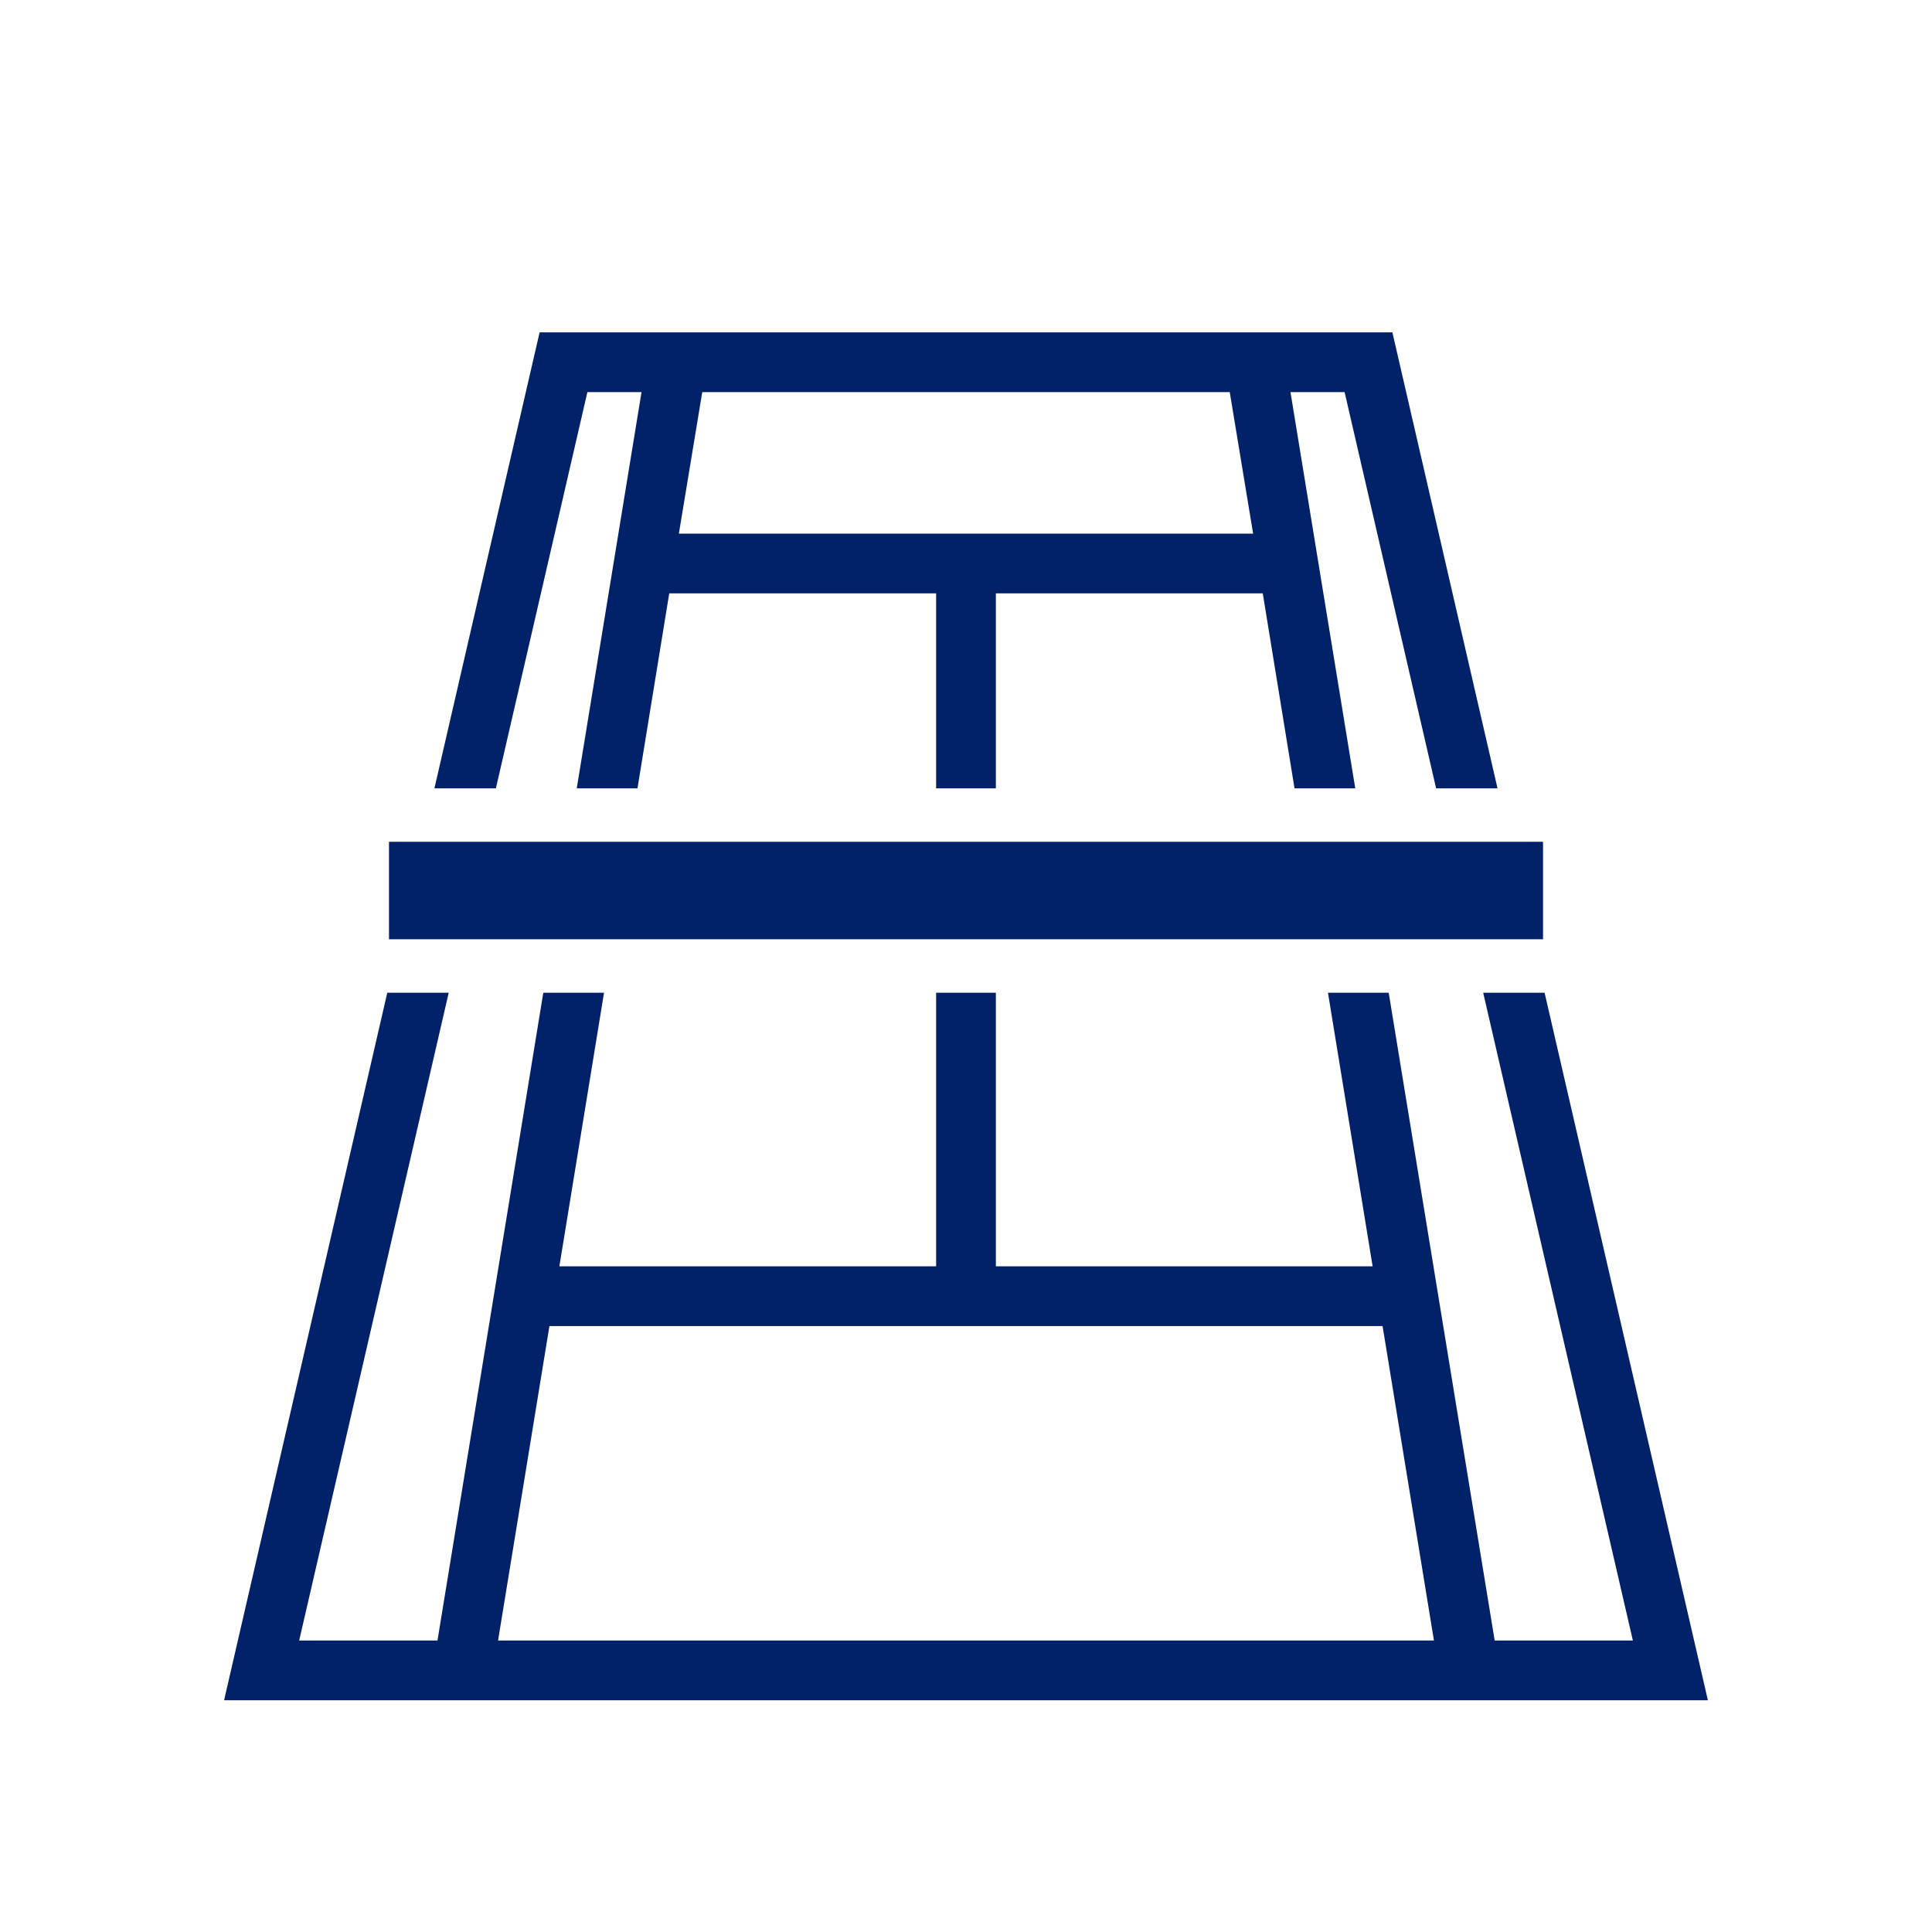
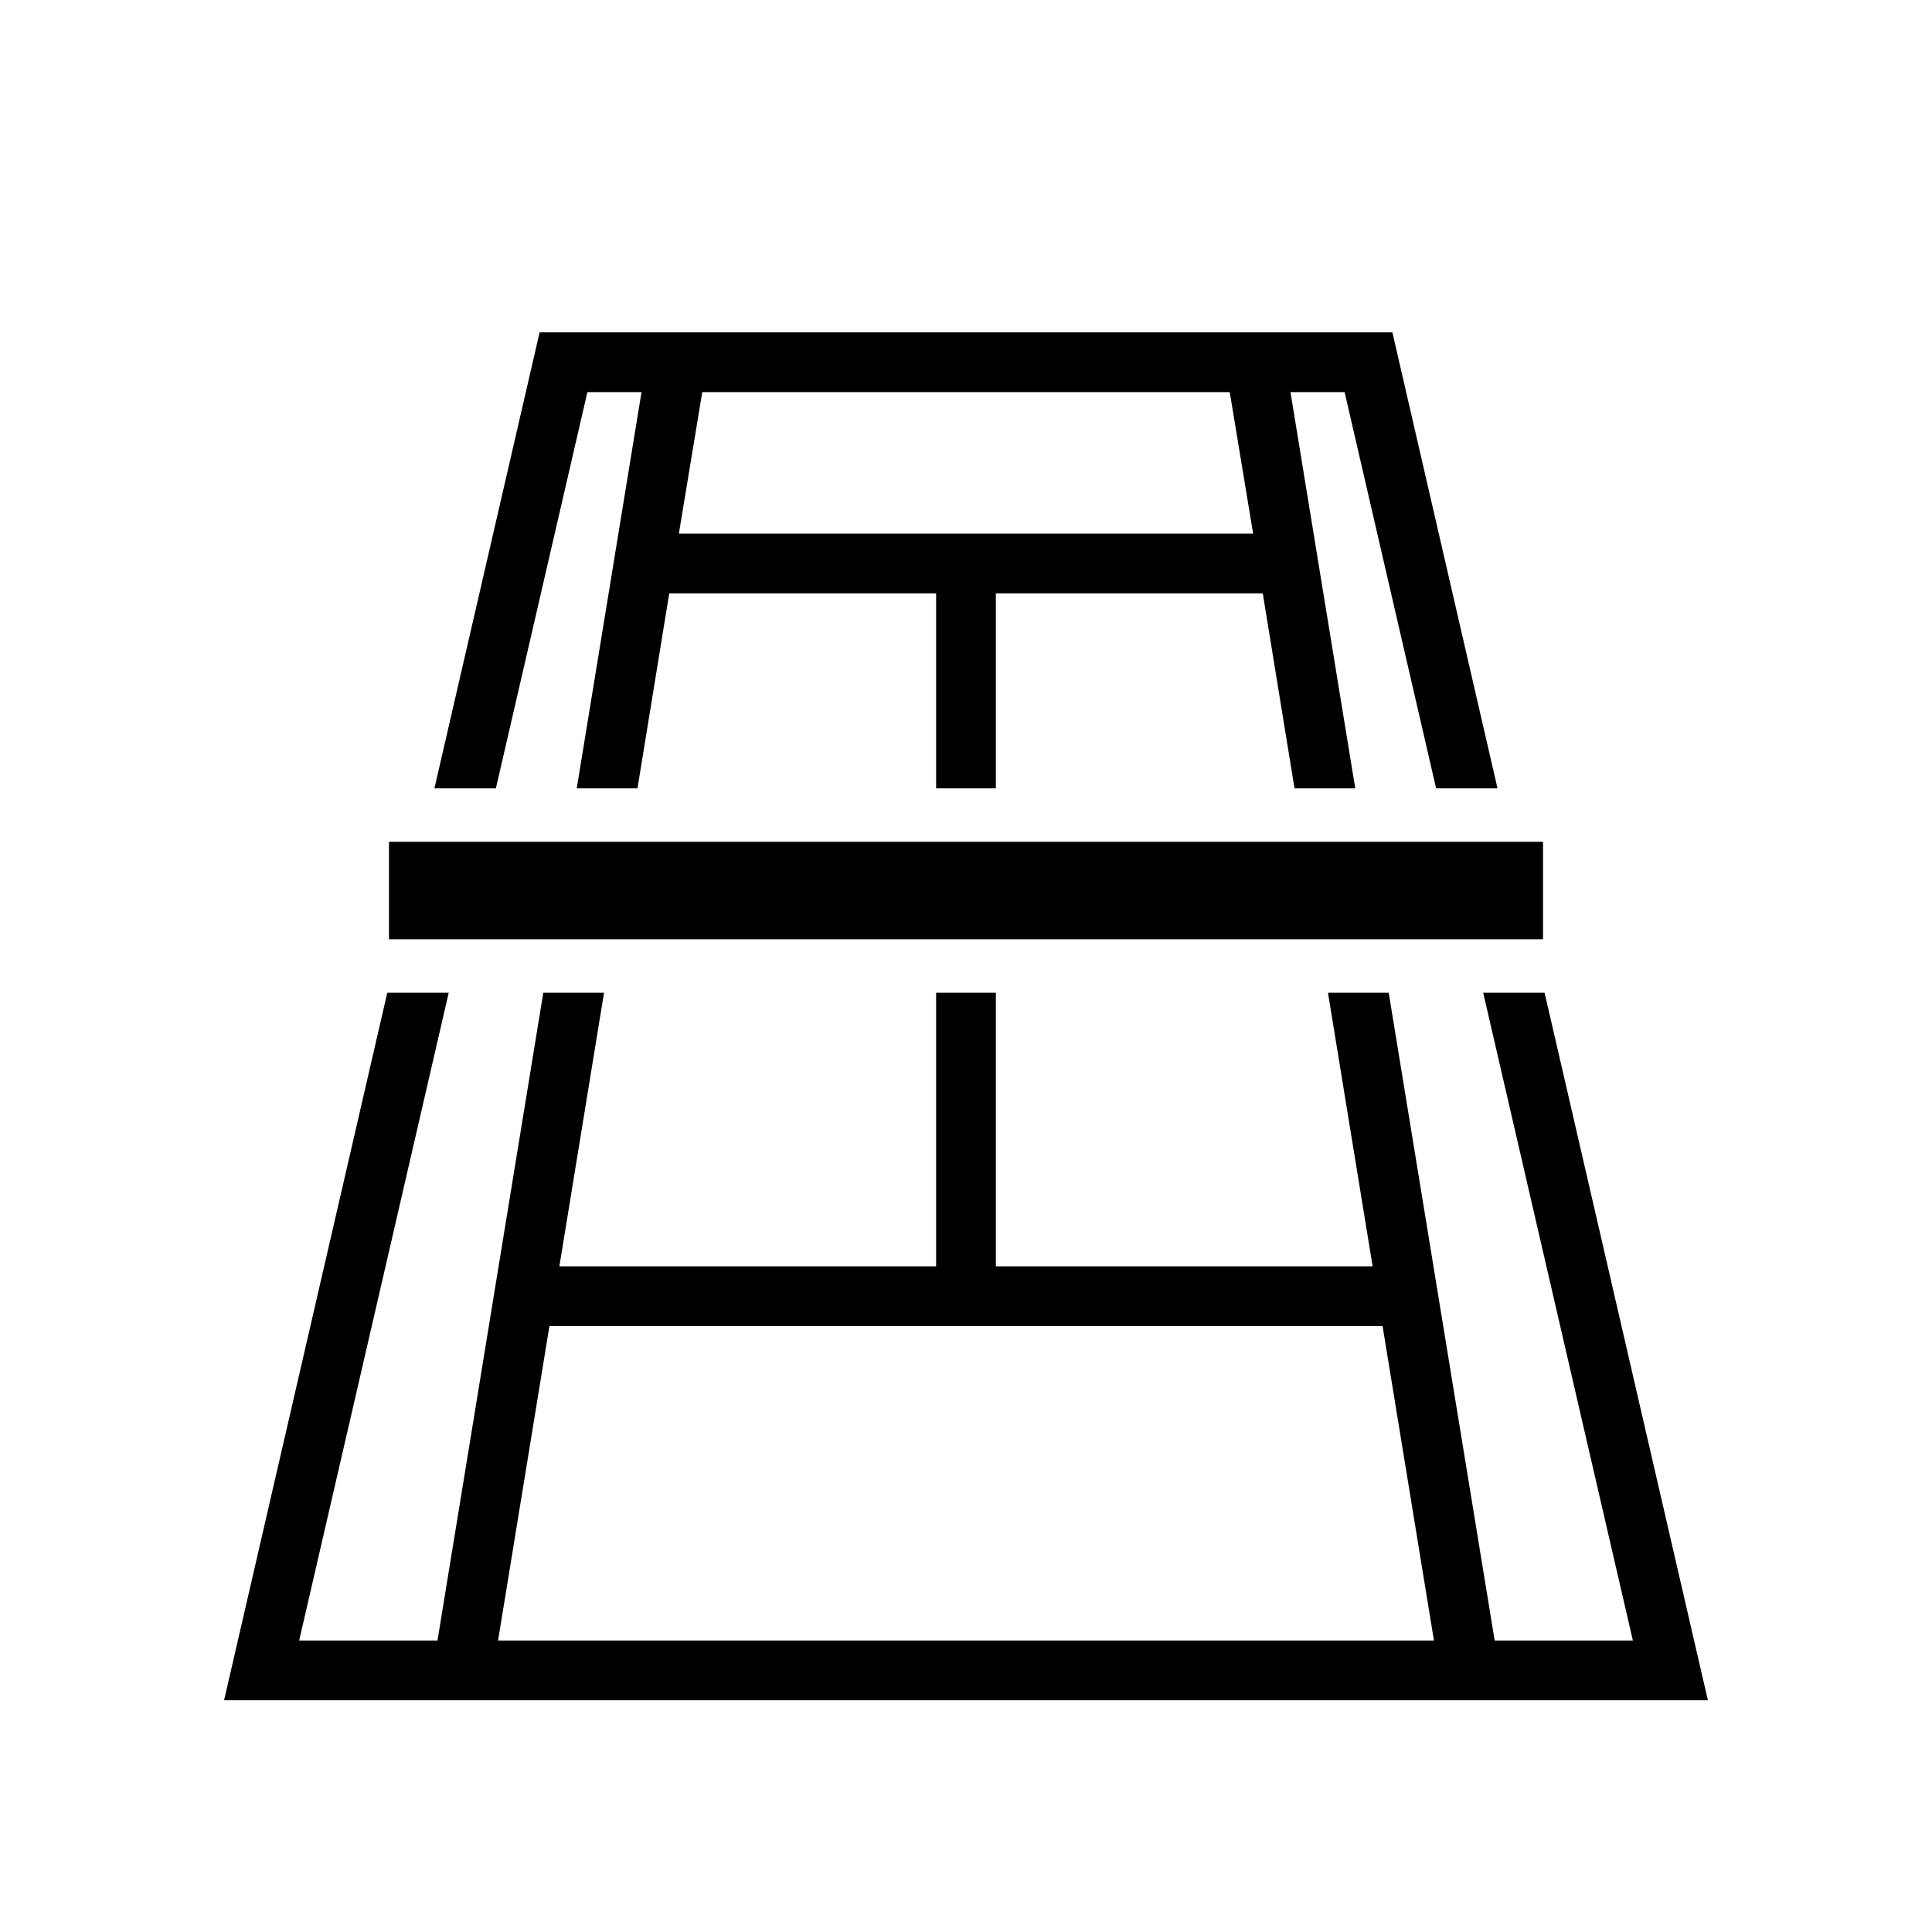
- <svg xmlns="http://www.w3.org/2000/svg" width="800px" height="800px" viewBox="-51.2 -51.2 614.40 614.40" fill="#012169" transform="rotate(0)matrix(1, 0, 0, 1, 0, 0)" stroke="#012169">
+ <svg xmlns="http://www.w3.org/2000/svg" width="800px" height="800px" viewBox="-51.2 -51.2 614.40 614.40" fill="#000000" transform="rotate(0)matrix(1, 0, 0, 1, 0, 0)" stroke="#000000">
  <g id="SVGRepo_bgCarrier" stroke-width="0" />
  <g id="SVGRepo_tracerCarrier" stroke-linecap="round" stroke-linejoin="round" />
  <g id="SVGRepo_iconCarrier">
-     <path fill="#012169" d="M120.8 55L87.58 199h18.52l29.1-126h18.2l-20.6 126h18.3l10.1-62H247v62h18v-62h85.8l10.1 62h18.3L358.6 73h18.2l29.1 126h18.5L391.2 55H120.8zm50.9 18h168.6l7.6 46H164.1l7.6-46zM73 217v30h366v-30H73zm-.64 48L20.69 489H491.3l-51.7-224h-18.5l47.6 206h-45L390 265h-18.3l14.2 87H265v-87h-18v87H126.1l14.2-87H122L88.35 471H43.31l47.56-206H72.36zm50.74 105h265.8l16.5 101H106.6l16.5-101z" />
+     <path fill="#000000" d="M120.8 55L87.58 199h18.52l29.1-126h18.2l-20.6 126h18.3l10.1-62H247v62h18v-62h85.8l10.1 62h18.3L358.6 73h18.2l29.1 126h18.5L391.2 55H120.8zm50.9 18h168.6l7.6 46H164.1l7.6-46zM73 217v30h366v-30H73zm-.64 48L20.69 489H491.3l-51.7-224h-18.5l47.6 206h-45L390 265h-18.3l14.2 87H265v-87h-18v87H126.1l14.2-87H122L88.35 471H43.31l47.56-206H72.36zm50.74 105h265.8l16.5 101H106.6l16.5-101z" />
  </g>
</svg>
